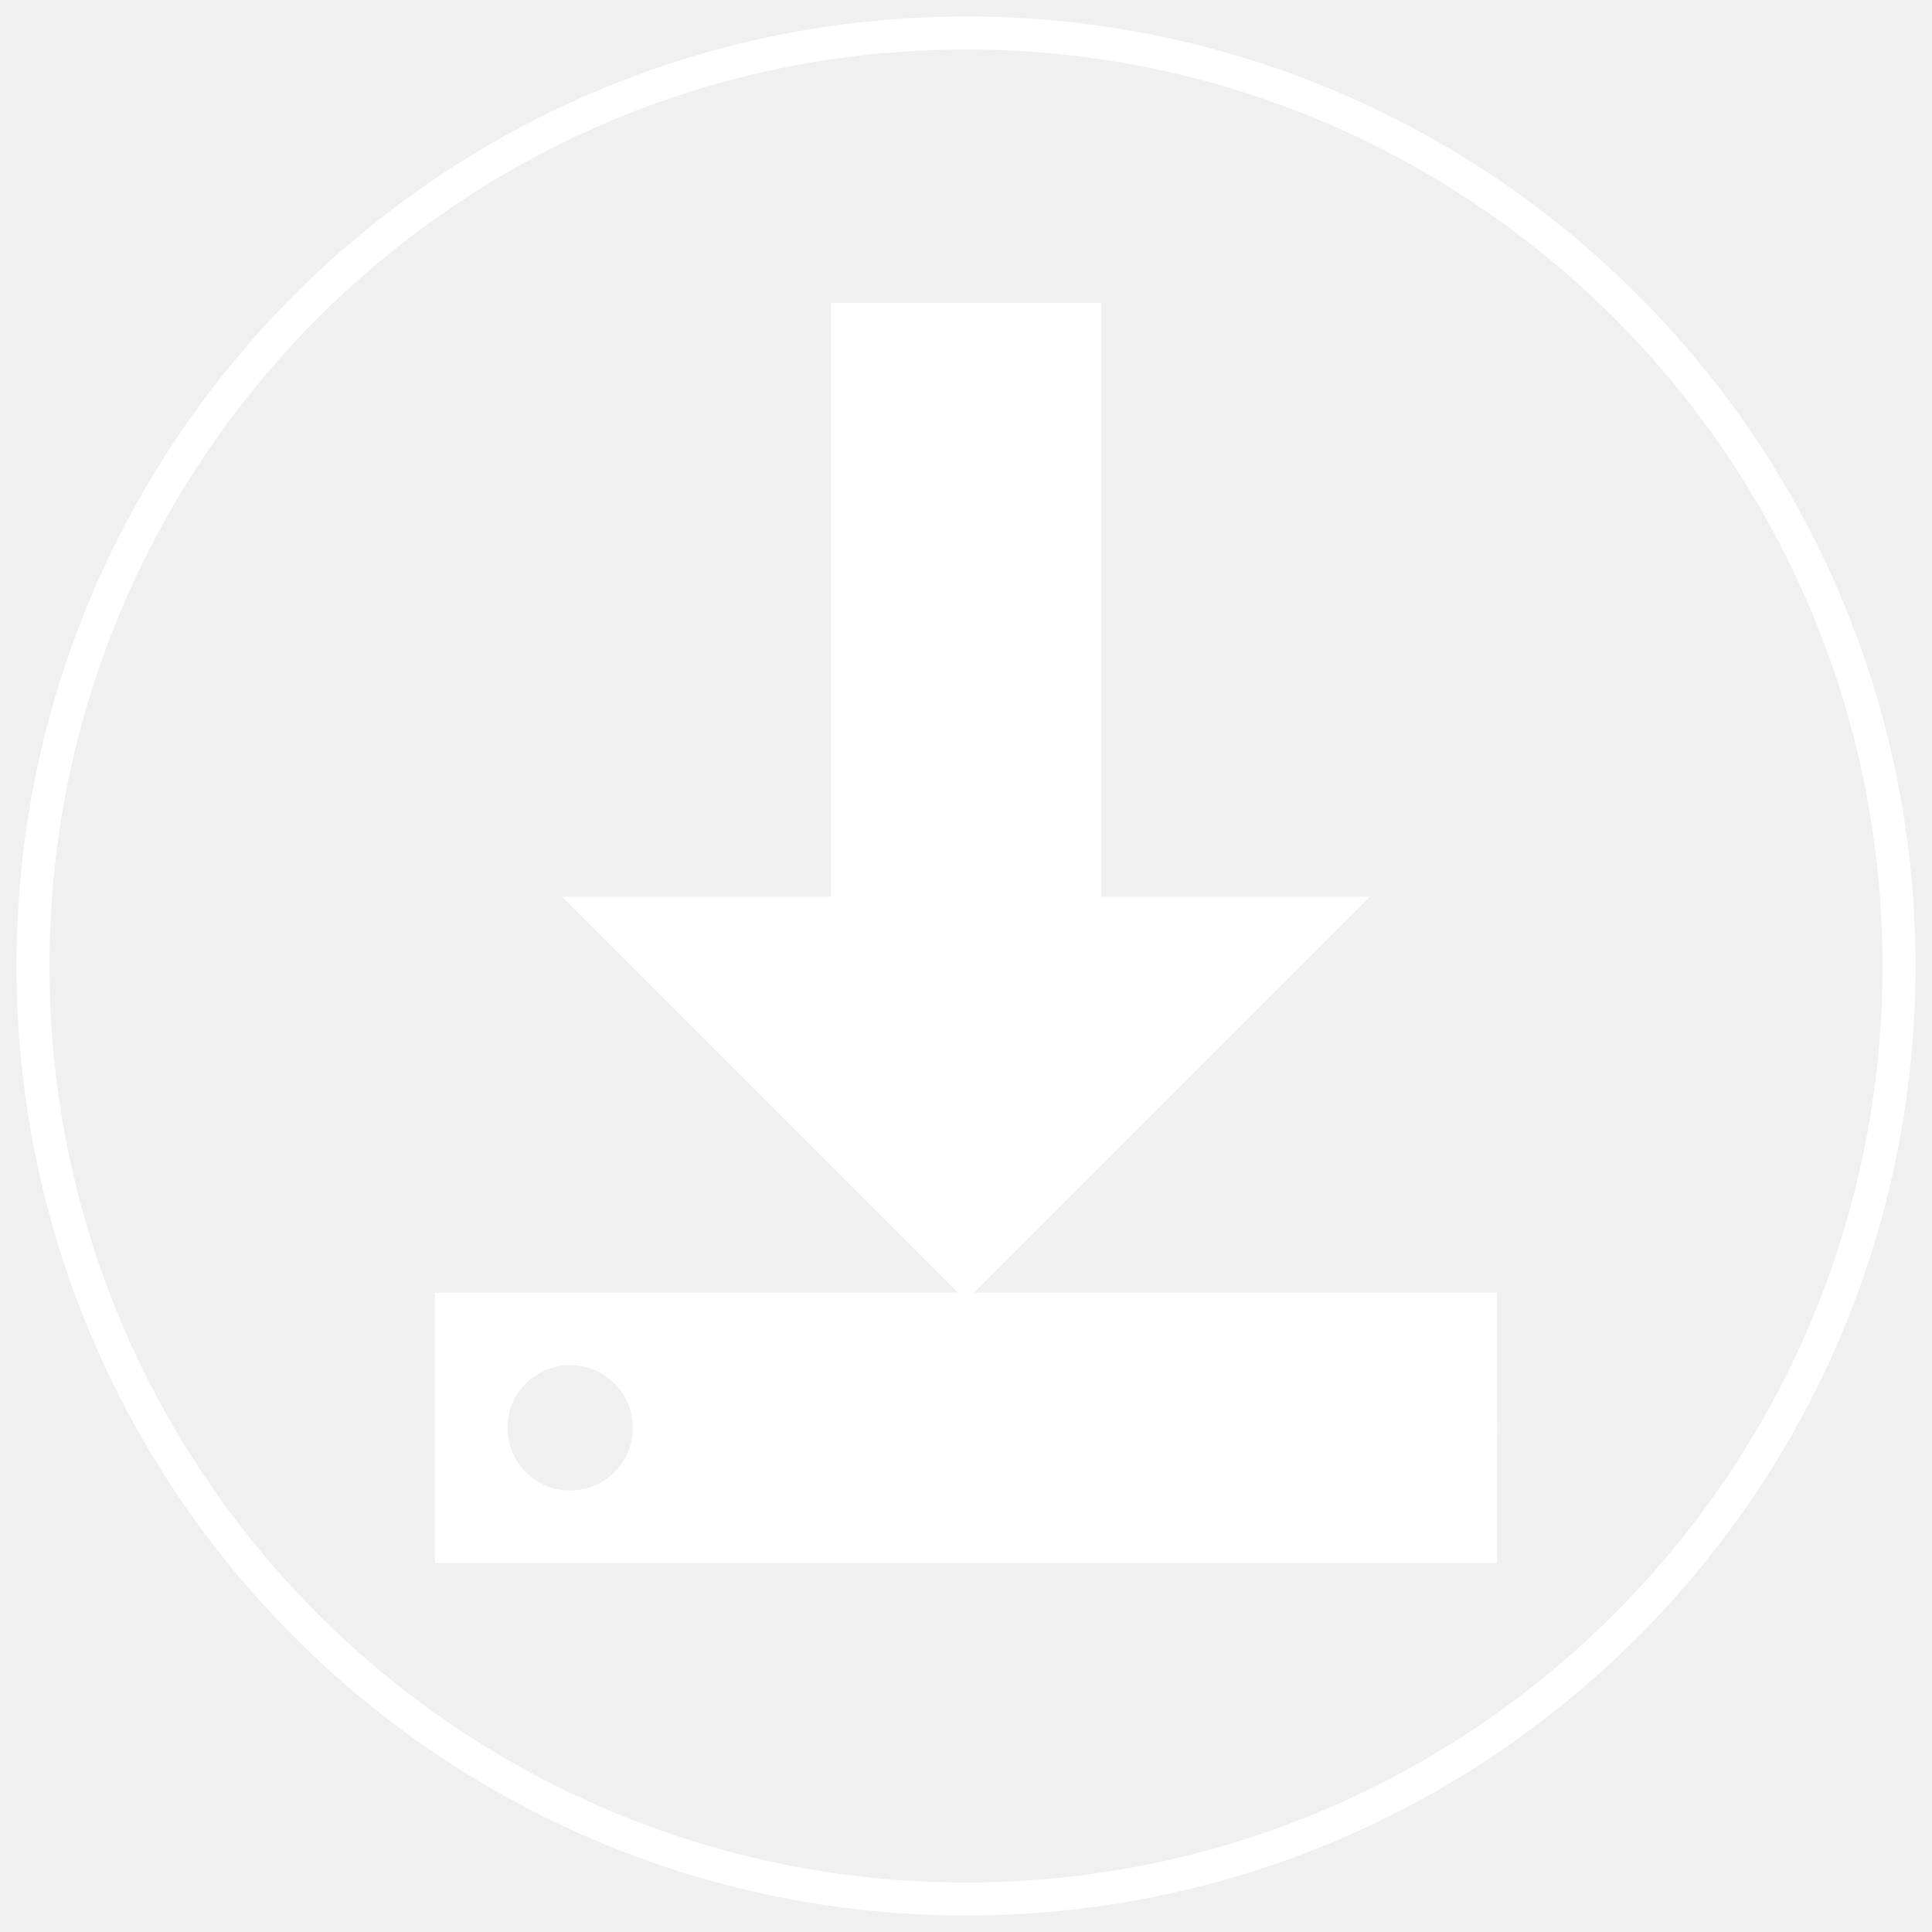
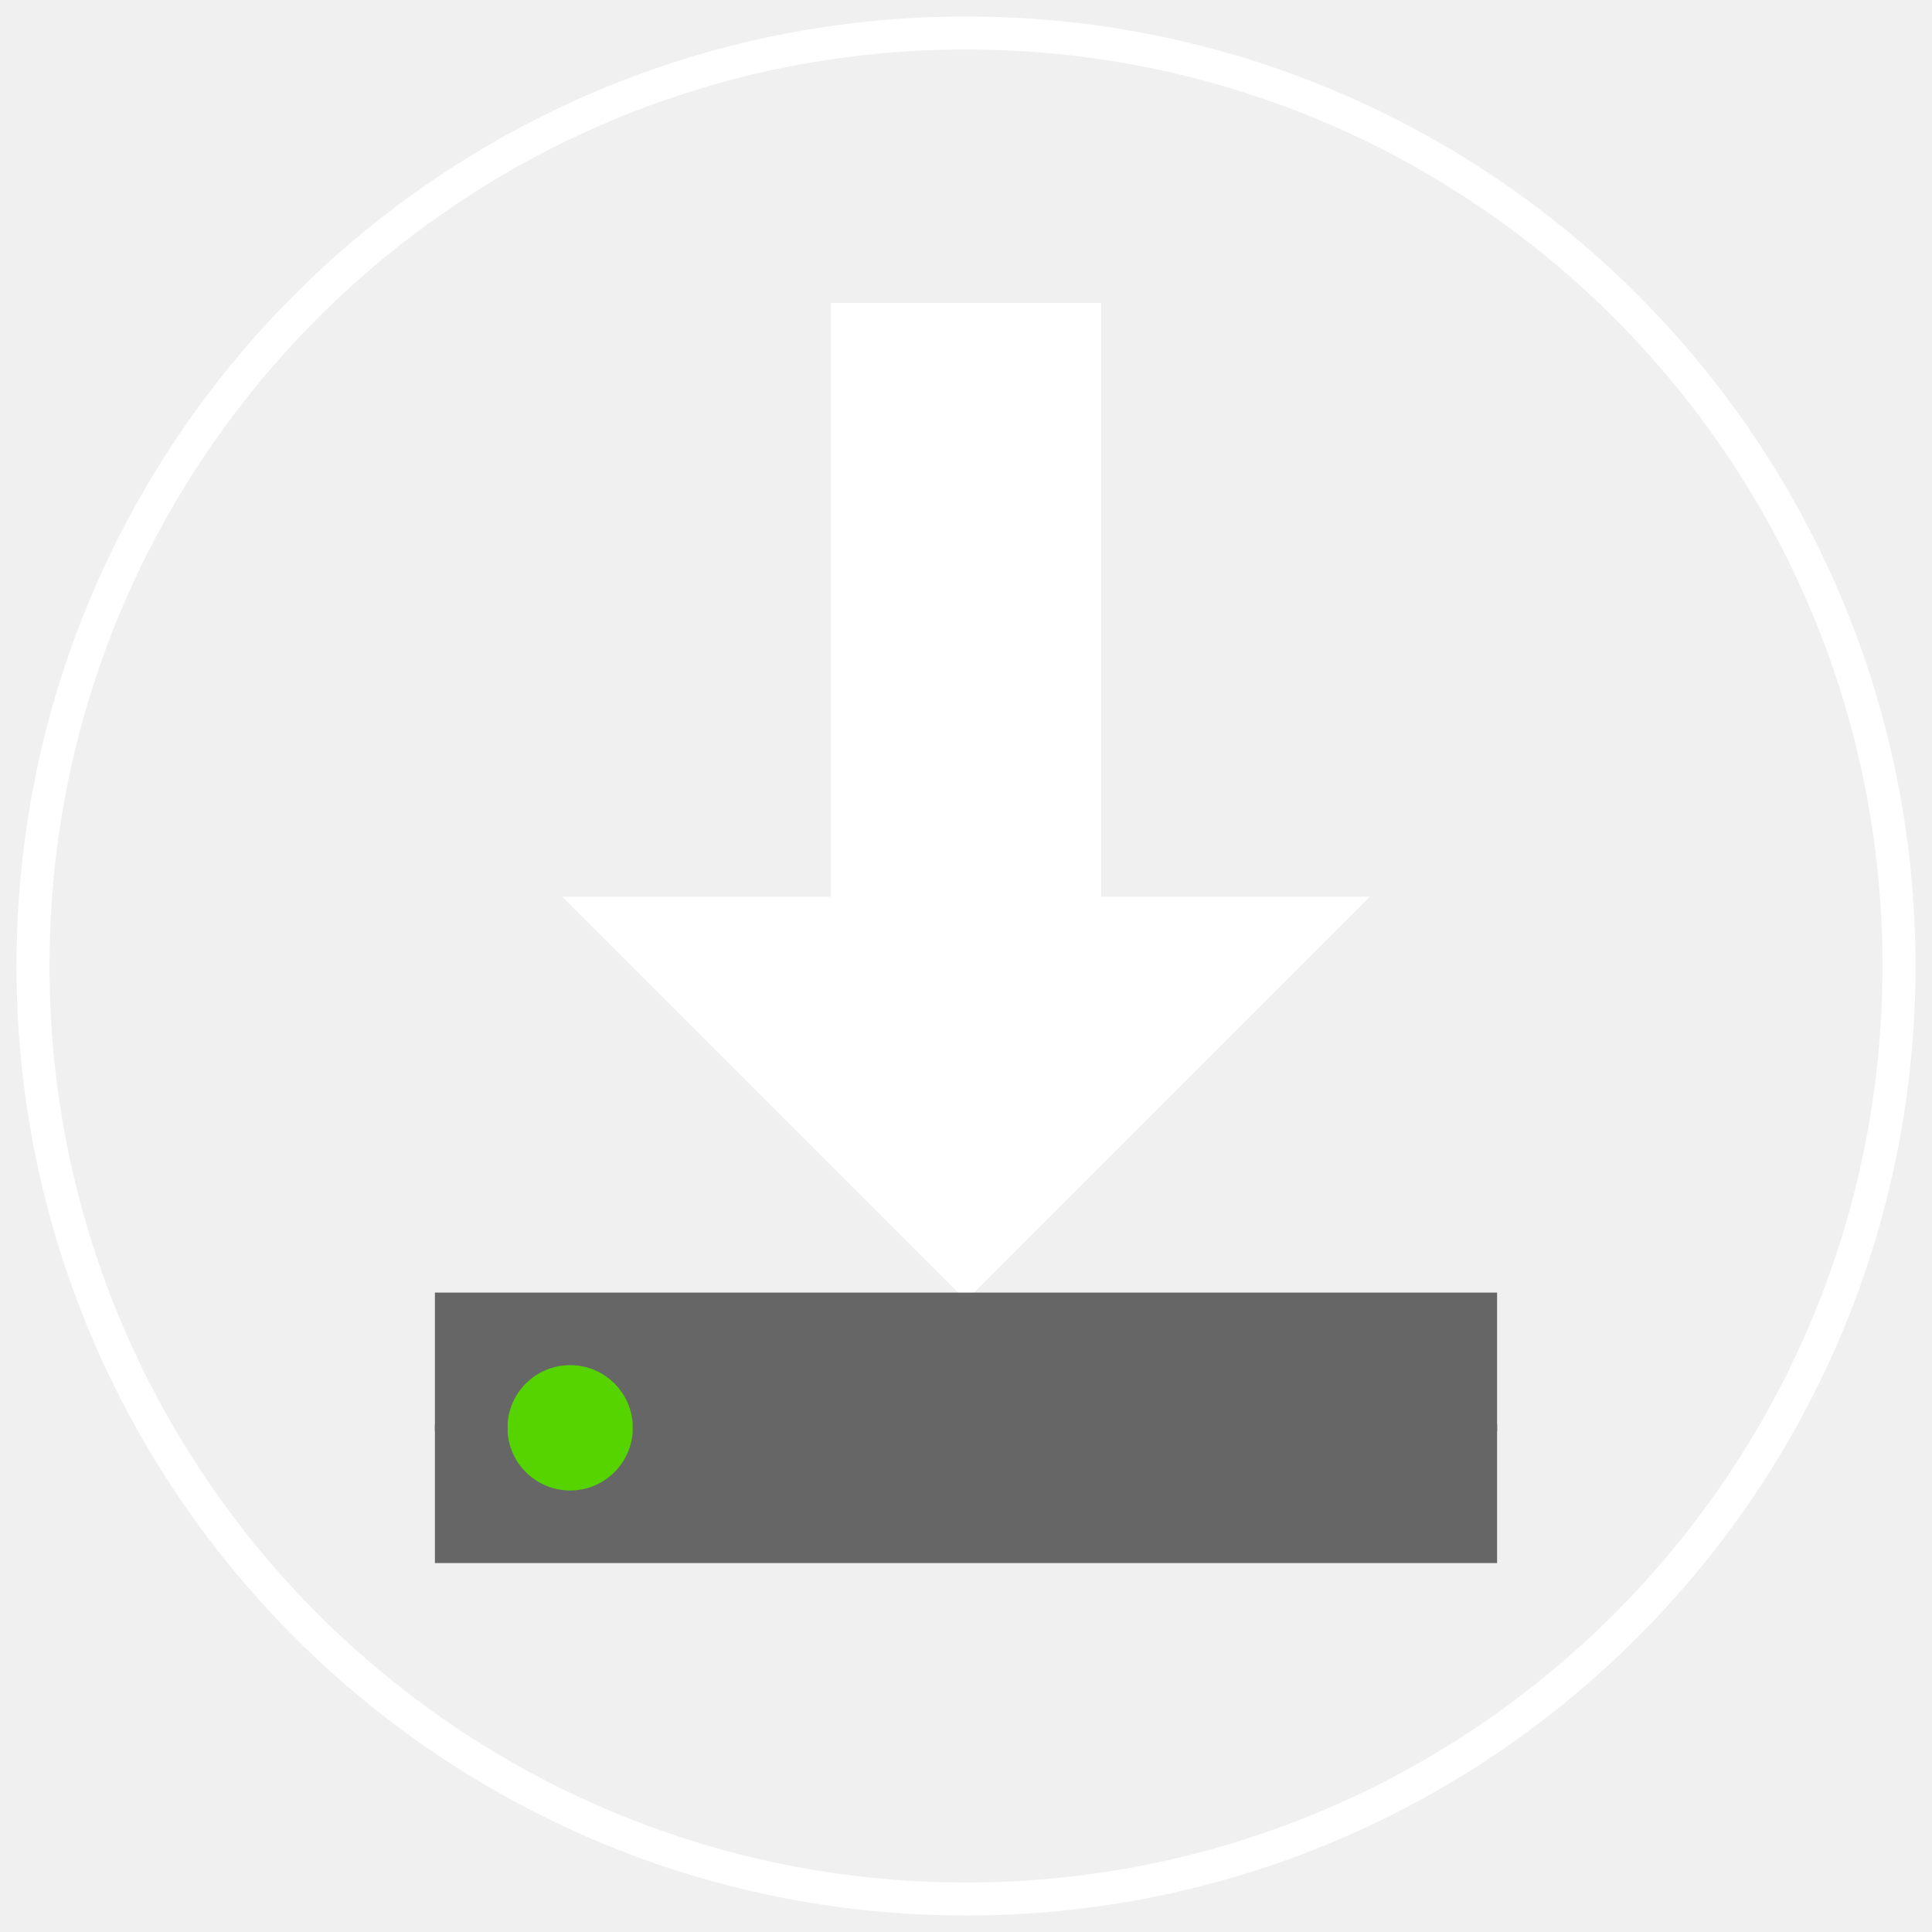
- <svg xmlns="http://www.w3.org/2000/svg" xmlns:ns1="http://www.librecad.org" width="282.843mm" height="282.843mm" viewBox="-5 -5 292.843 292.843">
-   <g ns1:layername="0" ns1:is_locked="false" ns1:is_construction="false" fill="none" stroke="white" stroke-width="1">
-     <circle cx="141.421" cy="141.421" r="141.421" stroke-width="5" />
-     <path fill="white" d="M121.421,41.421 L161.421,41.421 L161.421,131.421 L201.421,131.421 L141.421,191.421 L81.421,131.421 L121.421,131.421 L121.421,41.421 Z " />
-     <path fill="white" d="M91.421,211.421 A10,10 0 0,0 71.421,211.421 L61.421,211.421 L61.421,191.421 L221.421,191.421 L221.421,211.421 L91.421,211.421 Z " />
-     <path fill="white" d="M61.421,231.421 L61.421,211.421 L71.421,211.421 A10,10 0 0,0 91.421,211.421 L221.421,211.421 L221.421,231.421 L61.421,231.421 Z " />
-   </g>
+ <svg xmlns="http://www.w3.org/2000/svg" width="282.843mm" height="282.843mm" viewBox="-5 -5 292.843 292.843" version="1.1" id="svg12">
+   <defs id="defs16" />
+   <circle style="fill:none;stroke:#ffffff;stroke-width:5" id="circle2" r="141.421" cy="141.421" cx="141.421" />
+   <path style="fill:#ffffff;stroke:#ffffff;stroke-width:1" id="path4" d="m 121.421,41.421 h 40 v 90 h 40 l -60,60 -60,-60 h 40 z" />
+   <circle style="fill:#55d400;stroke:#808080;stroke-width:0.274;stroke-opacity:1" id="path838" cx="80.877" cy="210.959" r="13.71" />
+   <path style="fill:#666666;stroke:#666666;stroke-width:1;stroke-opacity:1" id="path6" d="m 91.421,211.421 a 10,10 0 0 0 -20,0 h -10 v -20 H 221.421 v 20 z" />
+   <path style="fill:#666666;stroke:#666666;stroke-width:1;stroke-opacity:1" id="path8" d="m 61.421,231.421 v -20 h 10 a 10,10 0 0 0 20,0 H 221.421 v 20 z" />
</svg>
